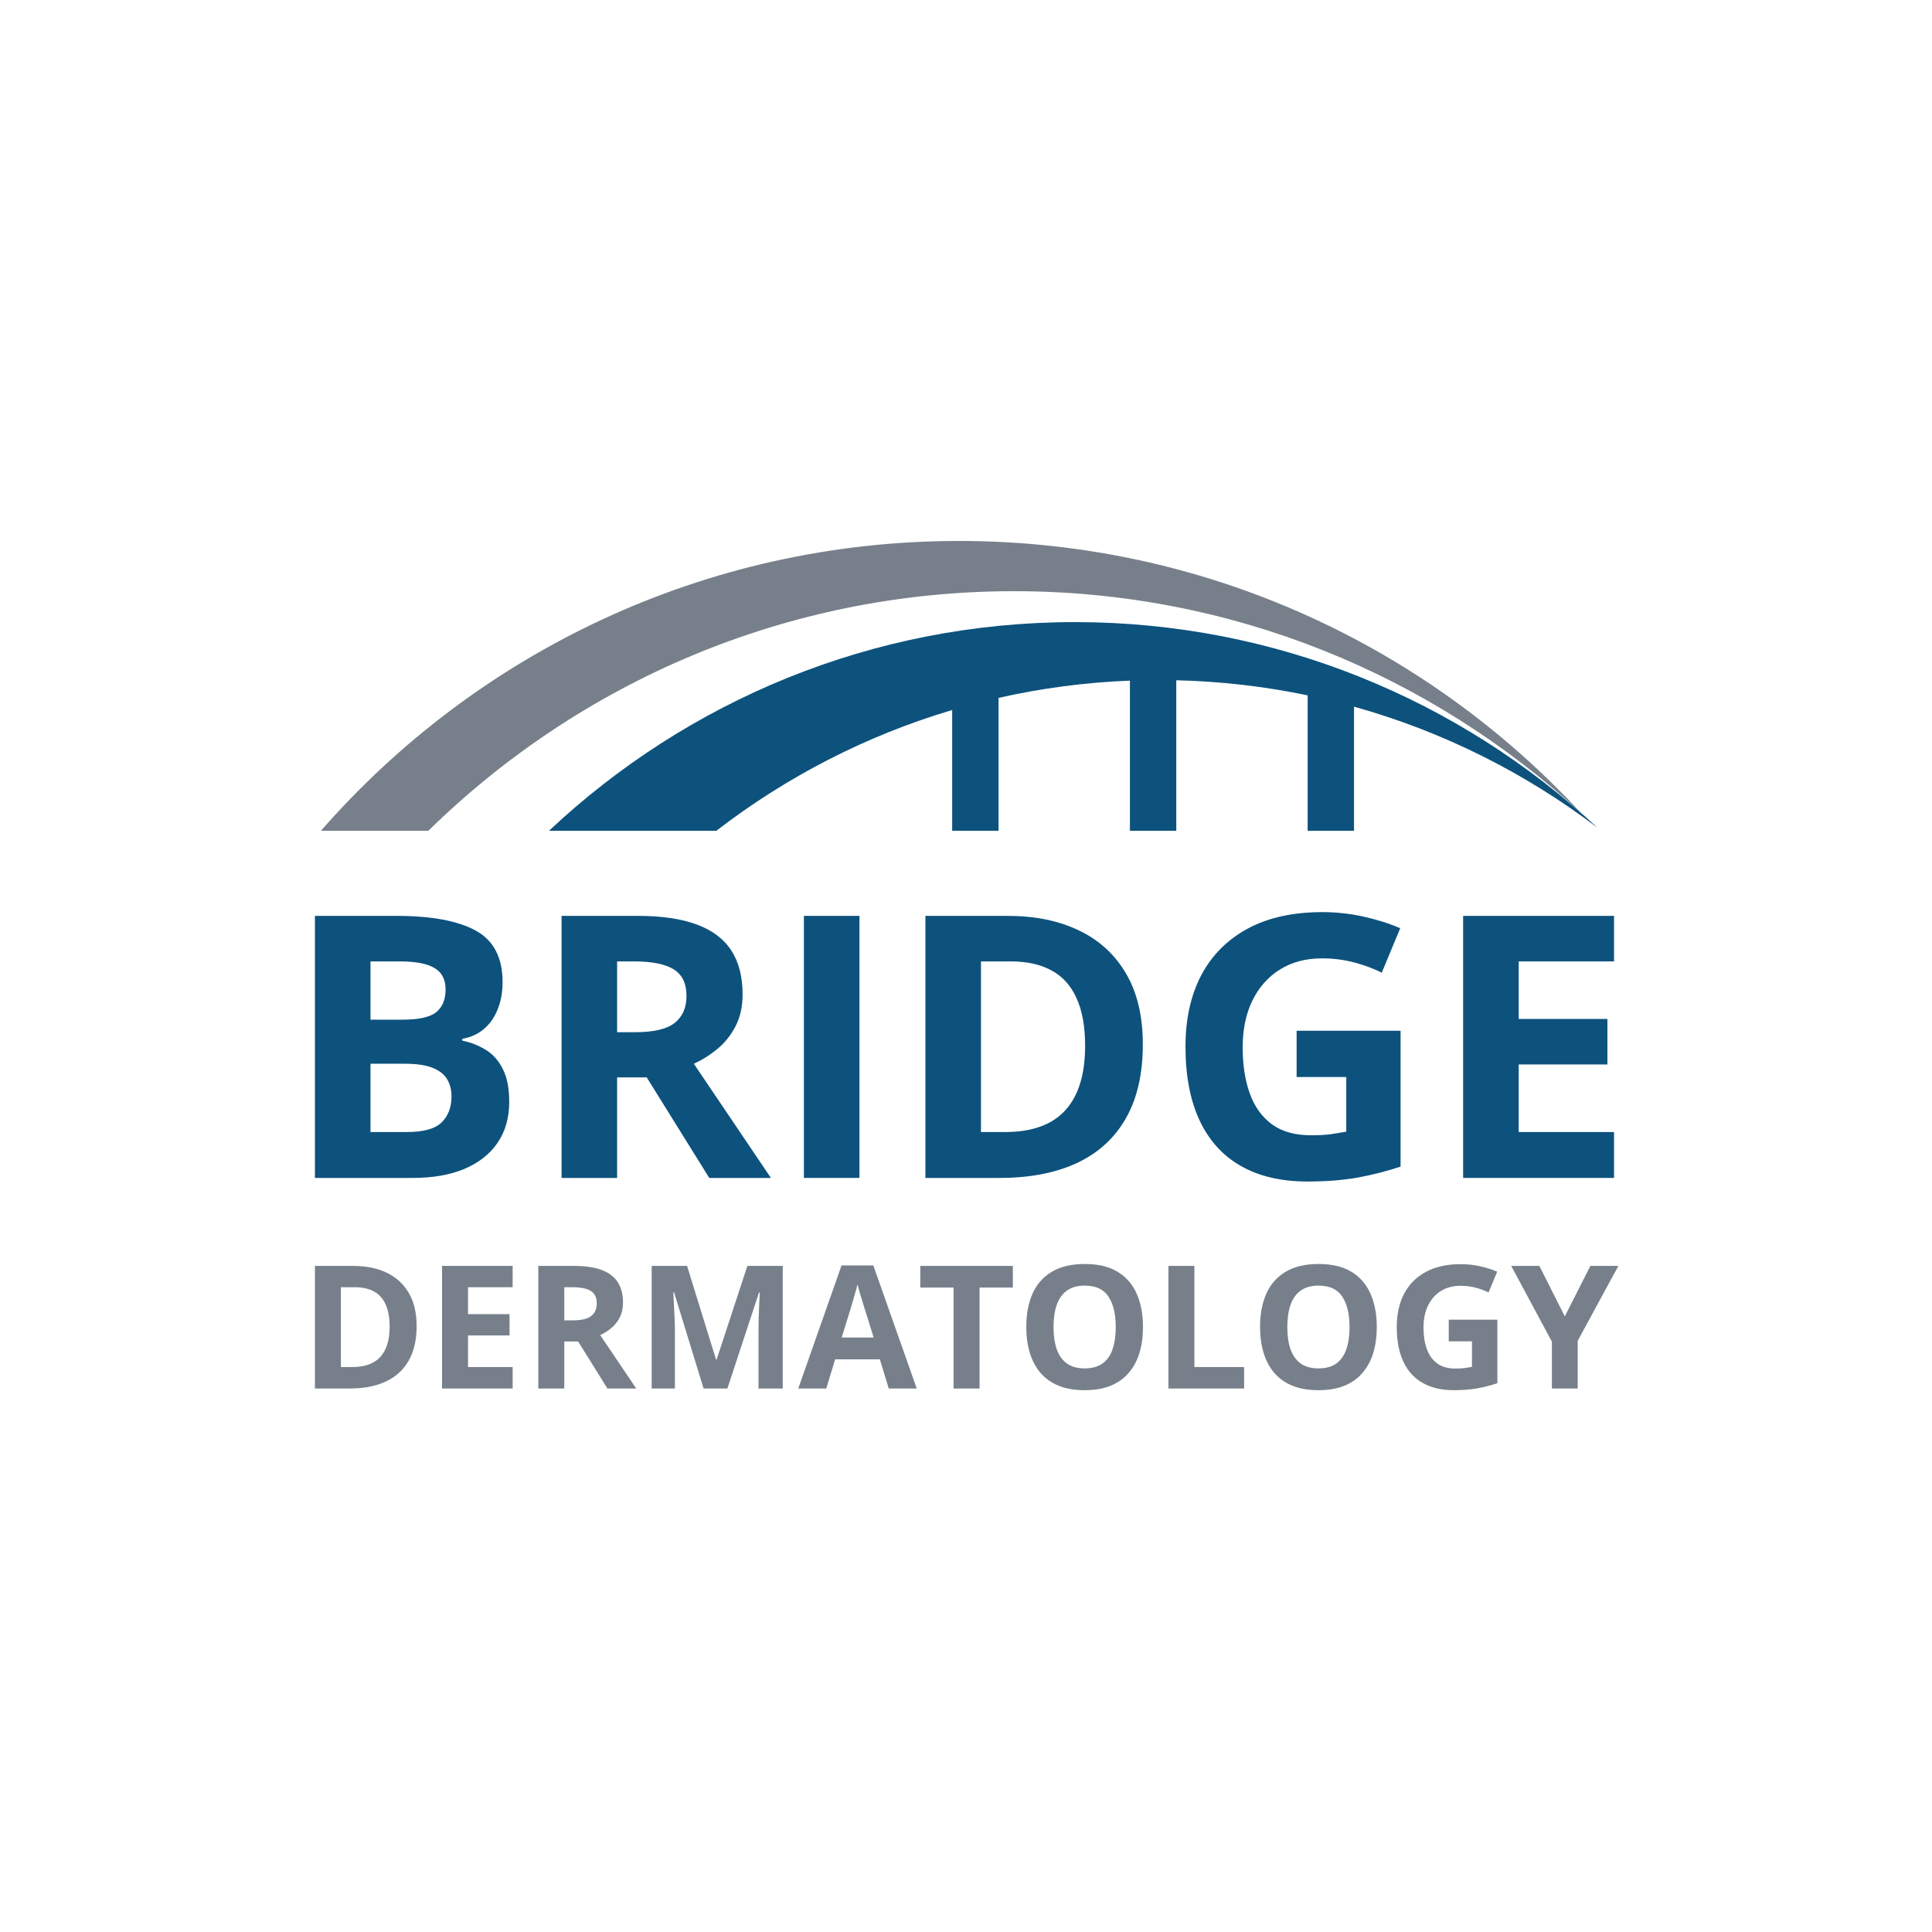
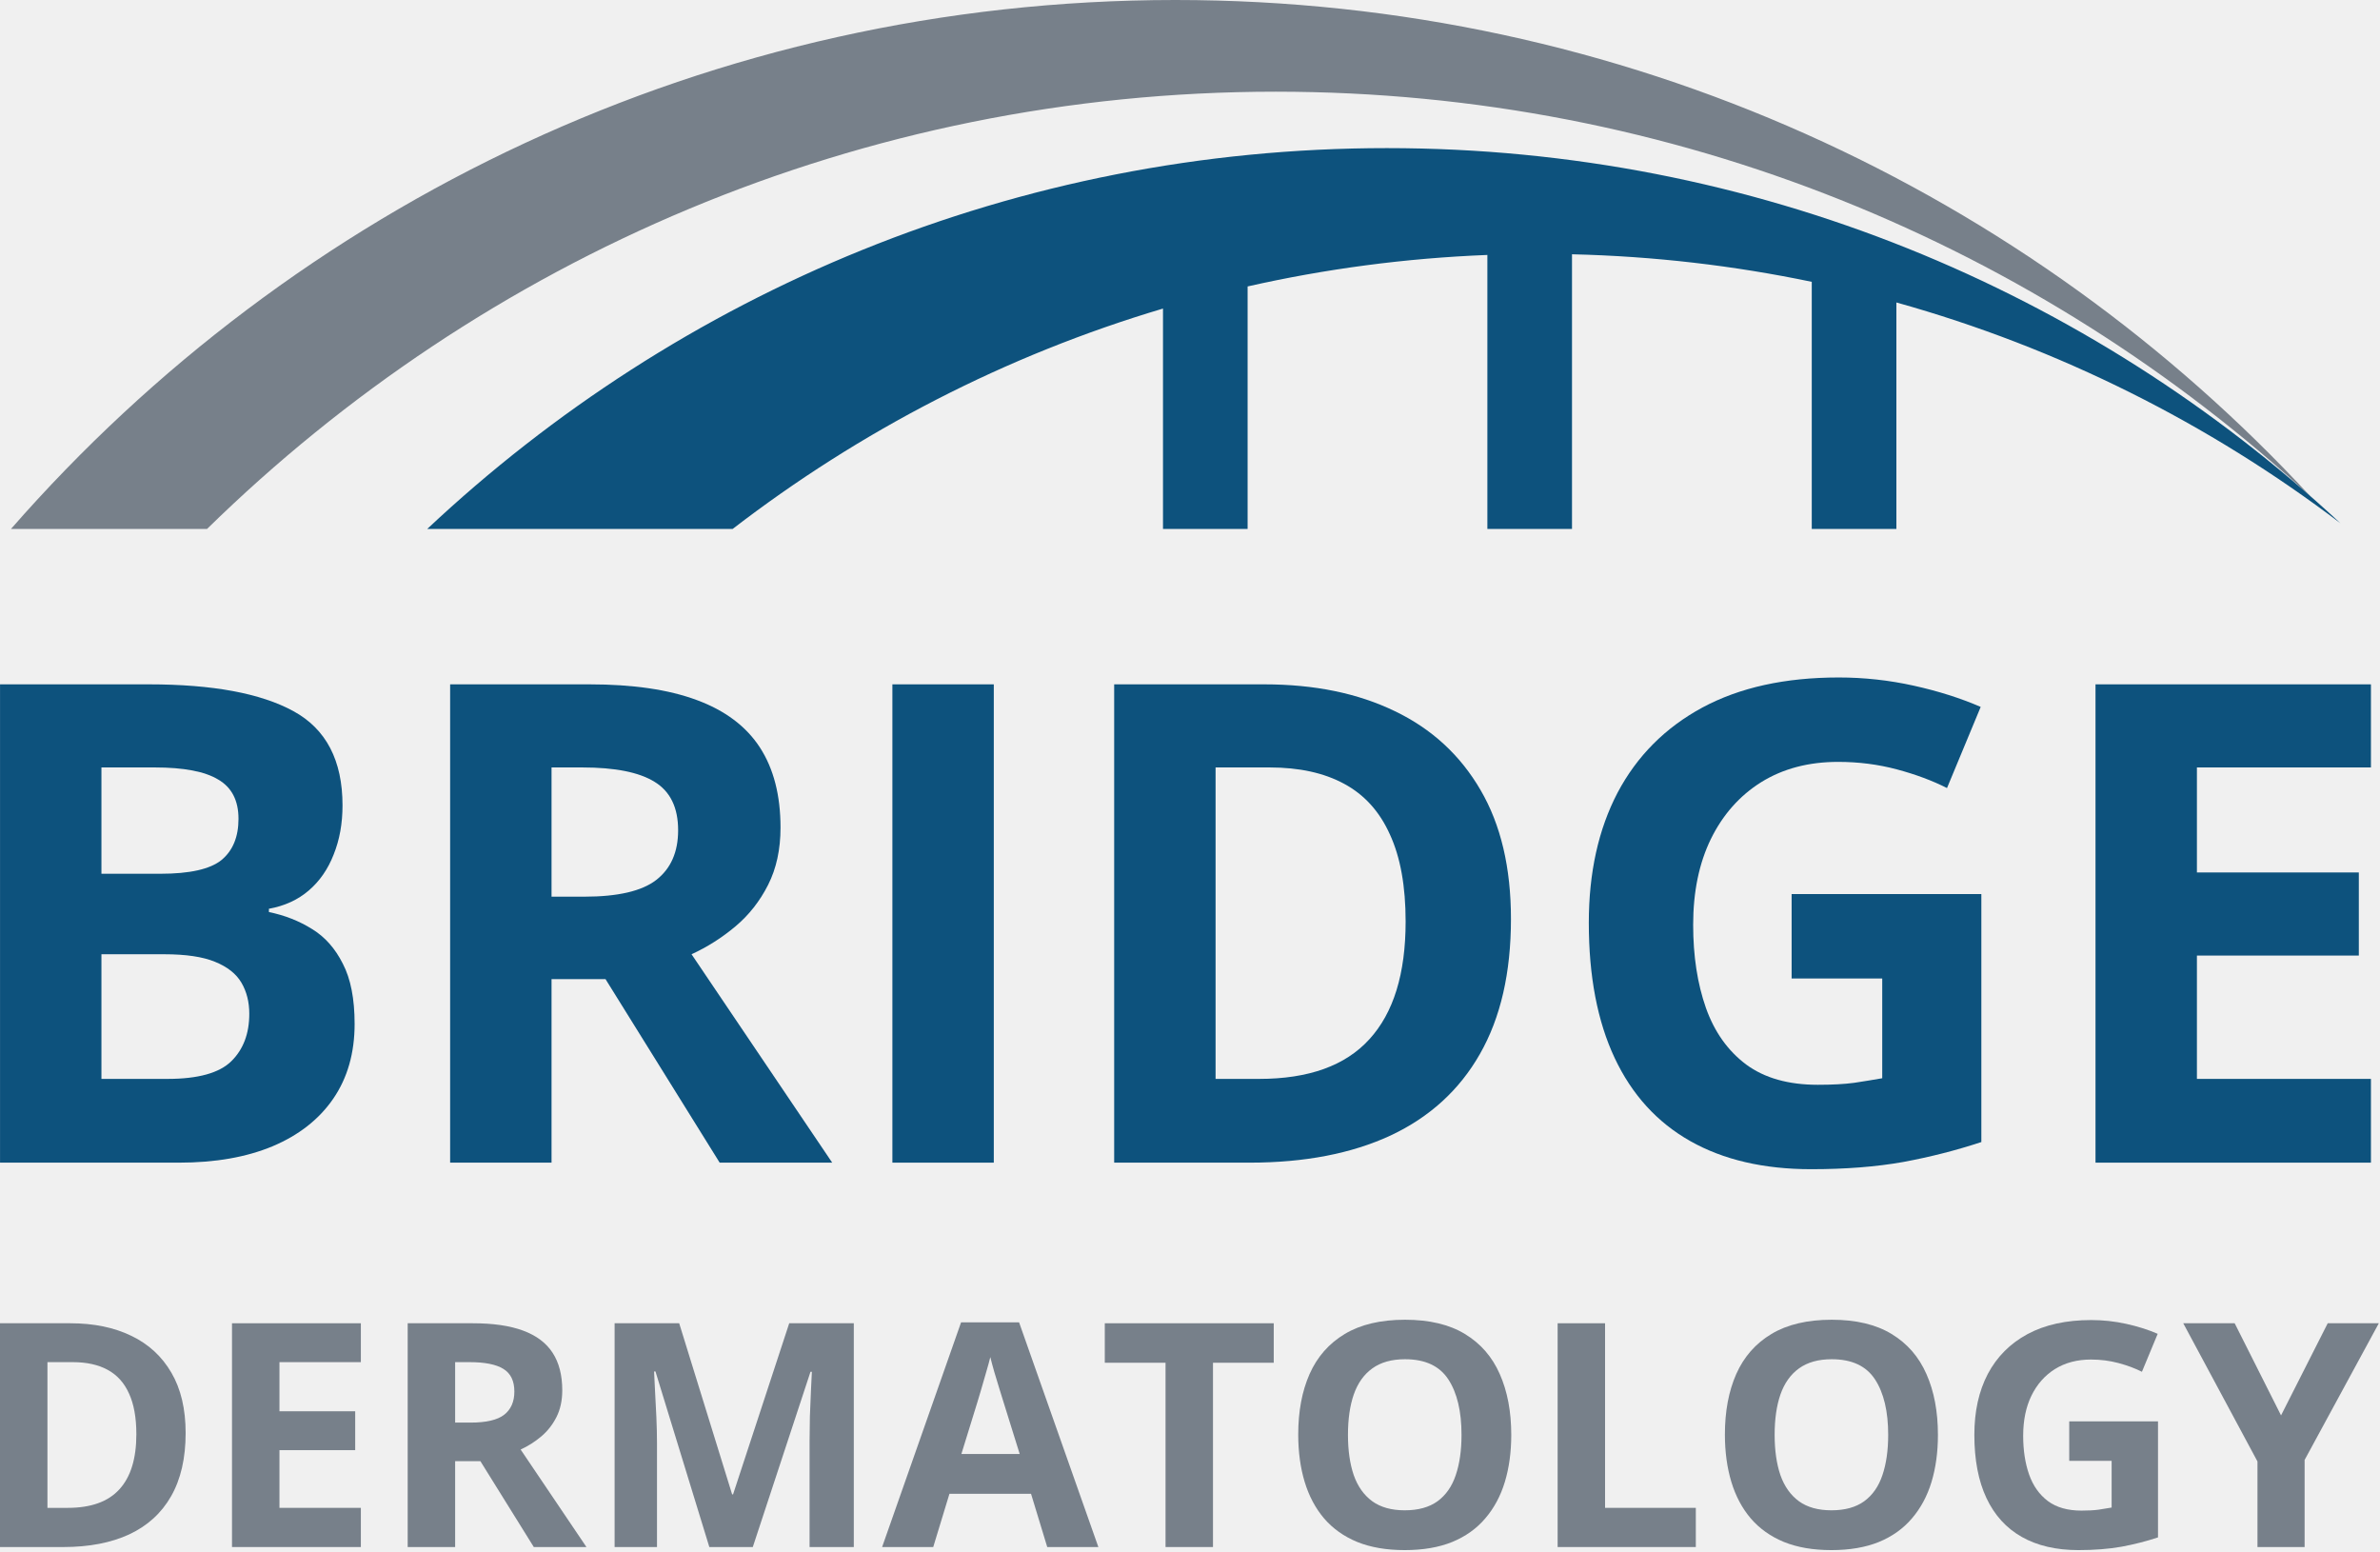
- <svg xmlns="http://www.w3.org/2000/svg" width="1000" height="1000" viewBox="0 0 1000 1000" fill="none">
-   <rect width="1000" height="1000" fill="white" />
-   <path d="M163.008 474.059H205.22C223.28 474.059 236.948 476.594 246.226 481.666C255.503 486.738 260.142 495.644 260.142 508.385C260.142 513.518 259.307 518.157 257.637 522.301C256.029 526.445 253.678 529.846 250.586 532.506C247.493 535.165 243.721 536.897 239.268 537.701V538.629C243.783 539.557 247.865 541.165 251.514 543.453C255.163 545.68 258.07 548.958 260.234 553.287C262.461 557.555 263.574 563.245 263.574 570.357C263.574 578.583 261.564 585.634 257.544 591.51C253.524 597.385 247.772 601.9 240.288 605.055C232.866 608.147 224.022 609.693 213.755 609.693H163.008V474.059ZM191.768 527.774H208.467C216.816 527.774 222.599 526.476 225.815 523.878C229.032 521.218 230.64 517.322 230.64 512.188C230.64 506.993 228.722 503.282 224.888 501.056C221.115 498.767 215.116 497.623 206.89 497.623H191.768V527.774ZM191.768 550.597V585.943H210.508C219.167 585.943 225.197 584.273 228.599 580.934C232 577.594 233.701 573.11 233.701 567.481C233.701 564.142 232.959 561.204 231.475 558.668C229.99 556.132 227.485 554.153 223.96 552.73C220.496 551.308 215.703 550.597 209.58 550.597H191.768Z" fill="#0D527D" />
-   <path d="M330.186 474.059C342.493 474.059 352.637 475.543 360.615 478.512C368.656 481.48 374.624 485.965 378.521 491.964C382.417 497.963 384.365 505.54 384.365 514.693C384.365 520.878 383.19 526.29 380.84 530.929C378.49 535.567 375.397 539.495 371.562 542.711C367.728 545.927 363.584 548.556 359.131 550.597L399.023 609.693H367.109L334.731 557.647H319.424V609.693H290.664V474.059H330.186ZM328.145 497.623H319.424V534.269H328.701C338.226 534.269 345.029 532.691 349.111 529.537C353.255 526.321 355.327 521.62 355.327 515.436C355.327 509.003 353.101 504.426 348.647 501.705C344.256 498.984 337.422 497.623 328.145 497.623Z" fill="#0D527D" />
-   <path d="M416.094 609.693V474.059H444.854V609.693H416.094Z" fill="#0D527D" />
-   <path d="M591.528 540.577C591.528 555.854 588.59 568.626 582.715 578.893C576.901 589.098 568.459 596.798 557.388 601.993C546.317 607.127 532.988 609.693 517.402 609.693H478.994V474.059H521.577C535.802 474.059 548.141 476.594 558.594 481.666C569.046 486.676 577.148 494.129 582.9 504.024C588.652 513.858 591.528 526.043 591.528 540.577ZM561.655 541.319C561.655 531.3 560.171 523.074 557.202 516.642C554.295 510.147 549.966 505.354 544.214 502.262C538.524 499.169 531.473 497.623 523.062 497.623H507.754V585.943H520.093C534.132 585.943 544.554 582.201 551.357 574.718C558.223 567.234 561.655 556.101 561.655 541.319Z" fill="#0D527D" />
-   <path d="M671.128 533.526H724.937V603.849C717.824 606.199 710.433 608.085 702.764 609.508C695.094 610.868 686.405 611.549 676.694 611.549C663.211 611.549 651.769 608.889 642.368 603.57C632.967 598.251 625.824 590.396 620.938 580.006C616.051 569.615 613.608 556.843 613.608 541.69C613.608 527.465 616.33 515.157 621.772 504.767C627.277 494.376 635.286 486.336 645.801 480.646C656.377 474.955 669.272 472.11 684.487 472.11C691.662 472.11 698.743 472.883 705.732 474.43C712.721 475.976 719.061 477.986 724.751 480.46L715.195 503.468C711.051 501.365 706.32 499.602 701.001 498.18C695.682 496.757 690.116 496.046 684.302 496.046C675.952 496.046 668.685 497.963 662.5 501.798C656.377 505.632 651.615 511.013 648.213 517.94C644.873 524.806 643.203 532.908 643.203 542.247C643.203 551.091 644.409 558.946 646.821 565.812C649.233 572.615 653.037 577.965 658.232 581.861C663.428 585.696 670.2 587.613 678.55 587.613C682.632 587.613 686.064 587.428 688.848 587.057C691.693 586.624 694.352 586.191 696.826 585.758V557.462H671.128V533.526Z" fill="#0D527D" />
-   <path d="M835.43 609.693H757.314V474.059H835.43V497.623H786.074V527.403H831.997V550.968H786.074V585.943H835.43V609.693Z" fill="#0D527D" />
-   <path d="M215.649 686.358C215.649 693.505 214.274 699.48 211.526 704.283C208.806 709.058 204.856 712.66 199.676 715.091C194.497 717.493 188.261 718.694 180.969 718.694H163V655.237H182.922C189.578 655.237 195.35 656.423 200.241 658.796C205.131 661.14 208.921 664.627 211.612 669.257C214.303 673.857 215.649 679.558 215.649 686.358ZM201.673 686.705C201.673 682.017 200.978 678.169 199.589 675.159C198.229 672.121 196.204 669.879 193.513 668.432C190.851 666.985 187.552 666.262 183.617 666.262H176.455V707.582H182.228C188.796 707.582 193.672 705.832 196.855 702.33C200.067 698.829 201.673 693.621 201.673 686.705Z" fill="#77808A" />
-   <path d="M265.346 718.694H228.8V655.237H265.346V666.262H242.256V680.194H263.74V691.219H242.256V707.582H265.346V718.694Z" fill="#77808A" />
-   <path d="M297.118 655.237C302.876 655.237 307.622 655.932 311.354 657.32C315.116 658.709 317.908 660.807 319.731 663.614C321.554 666.421 322.466 669.965 322.466 674.248C322.466 677.142 321.916 679.673 320.817 681.844C319.717 684.014 318.27 685.851 316.476 687.356C314.682 688.861 312.743 690.09 310.66 691.045L329.324 718.694H314.393L299.245 694.344H292.083V718.694H278.628V655.237H297.118ZM296.163 666.262H292.083V683.406H296.424C300.88 683.406 304.063 682.668 305.972 681.193C307.911 679.688 308.88 677.489 308.88 674.595C308.88 671.586 307.839 669.445 305.755 668.171C303.701 666.898 300.504 666.262 296.163 666.262Z" fill="#77808A" />
-   <path d="M364.177 718.694L348.899 668.909H348.508C348.566 670.096 348.653 671.89 348.769 674.291C348.913 676.664 349.044 679.196 349.159 681.887C349.275 684.578 349.333 687.009 349.333 689.179V718.694H337.31V655.237H355.626L370.644 703.763H370.905L386.834 655.237H405.15V718.694H392.607V688.658C392.607 686.661 392.635 684.361 392.693 681.757C392.78 679.153 392.881 676.679 392.997 674.335C393.113 671.962 393.2 670.182 393.258 668.996H392.867L376.504 718.694H364.177Z" fill="#77808A" />
-   <path d="M460.013 718.694L455.412 703.589H432.278L427.677 718.694H413.18L435.576 654.977H452.026L474.51 718.694H460.013ZM452.2 692.304L447.599 677.547C447.31 676.563 446.919 675.304 446.427 673.771C445.964 672.208 445.487 670.631 444.995 669.039C444.532 667.419 444.156 666.016 443.867 664.829C443.577 666.016 443.172 667.491 442.651 669.257C442.159 670.993 441.682 672.642 441.219 674.205C440.756 675.767 440.423 676.881 440.221 677.547L435.663 692.304H452.2Z" fill="#77808A" />
-   <path d="M507.019 718.694H493.564V666.435H476.333V655.237H524.251V666.435H507.019V718.694Z" fill="#77808A" />
-   <path d="M591.613 686.878C591.613 691.769 591.006 696.225 589.79 700.247C588.575 704.24 586.723 707.683 584.235 710.577C581.775 713.471 578.65 715.699 574.859 717.261C571.069 718.795 566.584 719.562 561.404 719.562C556.225 719.562 551.74 718.795 547.949 717.261C544.158 715.699 541.019 713.471 538.53 710.577C536.071 707.683 534.233 704.226 533.018 700.203C531.803 696.181 531.195 691.711 531.195 686.792C531.195 680.223 532.266 674.508 534.407 669.647C536.577 664.757 539.905 660.966 544.39 658.275C548.875 655.584 554.575 654.239 561.491 654.239C568.378 654.239 574.035 655.584 578.462 658.275C582.918 660.966 586.217 664.757 588.358 669.647C590.528 674.537 591.613 680.281 591.613 686.878ZM545.301 686.878C545.301 691.306 545.851 695.125 546.951 698.337C548.079 701.52 549.83 703.98 552.203 705.716C554.575 707.423 557.643 708.277 561.404 708.277C565.224 708.277 568.32 707.423 570.693 705.716C573.065 703.98 574.787 701.52 575.858 698.337C576.957 695.125 577.507 691.306 577.507 686.878C577.507 680.223 576.263 674.986 573.774 671.166C571.286 667.347 567.191 665.437 561.491 665.437C557.7 665.437 554.604 666.305 552.203 668.041C549.83 669.748 548.079 672.208 546.951 675.42C545.851 678.603 545.301 682.422 545.301 686.878Z" fill="#77808A" />
-   <path d="M604.765 718.694V655.237H618.22V707.582H643.958V718.694H604.765Z" fill="#77808A" />
-   <path d="M712.623 686.878C712.623 691.769 712.016 696.225 710.8 700.247C709.585 704.24 707.733 707.683 705.245 710.577C702.785 713.471 699.66 715.699 695.87 717.261C692.079 718.795 687.594 719.562 682.414 719.562C677.235 719.562 672.75 718.795 668.959 717.261C665.168 715.699 662.029 713.471 659.54 710.577C657.081 707.683 655.243 704.226 654.028 700.203C652.813 696.181 652.205 691.711 652.205 686.792C652.205 680.223 653.276 674.508 655.417 669.647C657.587 664.757 660.915 660.966 665.4 658.275C669.885 655.584 675.585 654.239 682.501 654.239C689.388 654.239 695.045 655.584 699.472 658.275C703.928 660.966 707.227 664.757 709.368 669.647C711.538 674.537 712.623 680.281 712.623 686.878ZM666.311 686.878C666.311 691.306 666.861 695.125 667.961 698.337C669.089 701.52 670.84 703.98 673.213 705.716C675.585 707.423 678.653 708.277 682.414 708.277C686.234 708.277 689.33 707.423 691.703 705.716C694.076 703.98 695.797 701.52 696.868 698.337C697.967 695.125 698.517 691.306 698.517 686.878C698.517 680.223 697.273 674.986 694.784 671.166C692.296 667.347 688.201 665.437 682.501 665.437C678.711 665.437 675.614 666.305 673.213 668.041C670.84 669.748 669.089 672.208 667.961 675.42C666.861 678.603 666.311 682.422 666.311 686.878Z" fill="#77808A" />
-   <path d="M749.864 683.059H775.038V715.959C771.711 717.059 768.253 717.941 764.665 718.607C761.077 719.243 757.011 719.562 752.468 719.562C746.16 719.562 740.807 718.317 736.409 715.829C732.01 713.34 728.668 709.666 726.382 704.804C724.096 699.943 722.954 693.968 722.954 686.878C722.954 680.223 724.227 674.465 726.773 669.604C729.348 664.743 733.096 660.981 738.015 658.319C742.963 655.657 748.996 654.326 756.114 654.326C759.471 654.326 762.784 654.687 766.054 655.411C769.323 656.134 772.289 657.074 774.951 658.232L770.481 668.996C768.542 668.012 766.328 667.188 763.84 666.522C761.352 665.857 758.747 665.524 756.027 665.524C752.121 665.524 748.721 666.421 745.827 668.215C742.963 670.009 740.735 672.526 739.143 675.767C737.581 678.979 736.799 682.77 736.799 687.139C736.799 691.277 737.364 694.952 738.492 698.164C739.621 701.346 741.4 703.849 743.831 705.672C746.261 707.466 749.43 708.363 753.336 708.363C755.246 708.363 756.852 708.277 758.154 708.103C759.485 707.9 760.729 707.698 761.887 707.495V694.257H749.864V683.059Z" fill="#77808A" />
-   <path d="M809.935 681.366L823.173 655.237H837.67L816.619 693.997V718.694H803.251V694.431L782.2 655.237H796.784L809.935 681.366Z" fill="#77808A" />
-   <path fill-rule="evenodd" clip-rule="evenodd" d="M221.713 430H166.107C246.487 338.068 364.634 280 496.343 280C623.642 280 738.272 334.245 818.378 420.881C741.009 349.53 637.969 306 524.843 306C406.974 306 300.055 353.257 221.713 430Z" fill="#77808A" />
-   <path fill-rule="evenodd" clip-rule="evenodd" d="M284.162 430H370.78C406.909 402.182 448.154 380.786 492.841 367.5V430H516.841V361.226C538.845 356.25 561.573 353.211 584.841 352.295V430H608.841V352.106C632.088 352.654 654.815 355.32 676.841 359.921V430H700.841V365.77C746.967 378.646 789.552 400.125 826.795 428.389C755.643 362.335 660.661 322 556.341 322C451.176 322 355.501 362.992 284.162 430Z" fill="#0D527D" />
+ <svg xmlns="http://www.w3.org/2000/svg" width="675" height="440" viewBox="0 0 675 440" fill="none">
+   <g clip-path="url(#clip0_393_822)">
+     <path d="M0.008 194.059H42.22C60.28 194.059 73.948 196.594 83.226 201.666C92.503 206.738 97.142 215.644 97.142 228.385C97.142 233.518 96.307 238.157 94.637 242.301C93.029 246.445 90.678 249.846 87.586 252.506C84.493 255.165 80.721 256.897 76.268 257.701V258.629C80.783 259.557 84.865 261.165 88.514 263.453C92.163 265.68 95.07 268.958 97.234 273.287C99.461 277.555 100.574 283.245 100.574 290.357C100.574 298.583 98.564 305.634 94.544 311.51C90.524 317.385 84.772 321.9 77.288 325.055C69.866 328.147 61.022 329.693 50.755 329.693H0.008V194.059ZM28.768 247.774H45.467C53.816 247.774 59.599 246.476 62.815 243.878C66.032 241.218 67.64 237.322 67.64 232.188C67.64 226.993 65.722 223.282 61.888 221.056C58.115 218.767 52.116 217.623 43.89 217.623H28.768V247.774ZM28.768 270.597V305.943H47.508C56.167 305.943 62.197 304.273 65.599 300.934C69 297.594 70.701 293.11 70.701 287.481C70.701 284.142 69.959 281.204 68.475 278.668C66.99 276.132 64.485 274.153 60.96 272.73C57.496 271.308 52.703 270.597 46.58 270.597H28.768Z" fill="#0D527D" />
+     <path d="M167.186 194.059C179.493 194.059 189.637 195.543 197.615 198.512C205.656 201.48 211.624 205.965 215.521 211.964C219.417 217.963 221.365 225.54 221.365 234.693C221.365 240.878 220.19 246.29 217.84 250.929C215.49 255.567 212.397 259.495 208.562 262.711C204.728 265.927 200.584 268.556 196.131 270.597L236.023 329.693H204.109L171.731 277.647H156.424V329.693H127.664V194.059H167.186ZM165.145 217.623H156.424V254.269H165.701C175.226 254.269 182.029 252.691 186.111 249.537C190.255 246.321 192.327 241.62 192.327 235.436C192.327 229.003 190.101 224.426 185.647 221.705C181.256 218.984 174.422 217.623 165.145 217.623Z" fill="#0D527D" />
+     <path d="M253.094 329.693V194.059H281.854V329.693H253.094Z" fill="#0D527D" />
+     <path d="M428.528 260.577C428.528 275.854 425.59 288.626 419.715 298.893C413.901 309.098 405.459 316.798 394.388 321.993C383.317 327.127 369.988 329.693 354.402 329.693H315.994V194.059H358.577C372.802 194.059 385.141 196.594 395.594 201.666C406.046 206.676 414.148 214.129 419.9 224.024C425.652 233.858 428.528 246.043 428.528 260.577ZM398.655 261.319C398.655 251.3 397.171 243.074 394.202 236.642C391.295 230.147 386.966 225.354 381.214 222.262C375.524 219.169 368.473 217.623 360.062 217.623H344.754V305.943H357.093C371.132 305.943 381.554 302.201 388.357 294.718C395.223 287.234 398.655 276.101 398.655 261.319Z" fill="#0D527D" />
+     <path d="M508.128 253.526H561.937V323.849C554.824 326.199 547.433 328.085 539.764 329.508C532.094 330.868 523.405 331.549 513.694 331.549C500.211 331.549 488.769 328.889 479.368 323.57C469.967 318.251 462.824 310.396 457.938 300.006C453.051 289.615 450.608 276.843 450.608 261.69C450.608 247.465 453.33 235.157 458.772 224.767C464.277 214.376 472.286 206.336 482.801 200.646C493.377 194.955 506.272 192.11 521.487 192.11C528.662 192.11 535.743 192.883 542.732 194.43C549.721 195.976 556.061 197.986 561.751 200.46L552.195 223.468C548.051 221.365 543.32 219.602 538.001 218.18C532.682 216.757 527.116 216.046 521.302 216.046C512.952 216.046 505.685 217.963 499.5 221.798C493.377 225.632 488.615 231.013 485.213 237.94C481.873 244.806 480.203 252.908 480.203 262.247C480.203 271.091 481.409 278.946 483.821 285.812C486.233 292.615 490.037 297.965 495.232 301.861C500.428 305.696 507.2 307.613 515.55 307.613C519.632 307.613 523.064 307.428 525.848 307.057C528.693 306.624 531.352 306.191 533.826 305.758V277.462H508.128V253.526Z" fill="#0D527D" />
+     <path d="M672.43 329.693H594.314V194.059H672.43V217.623H623.074V247.403H668.997V270.968H623.074V305.943H672.43V329.693Z" fill="#0D527D" />
+     <path d="M52.649 406.358C52.649 413.505 51.274 419.48 48.526 424.283C45.806 429.058 41.856 432.66 36.676 435.091C31.497 437.493 25.261 438.694 17.969 438.694H0V375.237H19.922C26.578 375.237 32.35 376.423 37.241 378.796C42.131 381.14 45.921 384.627 48.612 389.257C51.303 393.857 52.649 399.558 52.649 406.358ZM38.673 406.705C38.673 402.017 37.978 398.169 36.589 395.159C35.229 392.121 33.204 389.879 30.513 388.432C27.851 386.985 24.552 386.262 20.617 386.262H13.455V427.582H19.228C25.796 427.582 30.672 425.832 33.855 422.33C37.067 418.829 38.673 413.621 38.673 406.705Z" fill="#77808A" />
+     <path d="M102.346 438.694H65.8V375.237H102.346V386.262H79.256V400.194H100.74V411.219H79.256V427.582H102.346V438.694Z" fill="#77808A" />
+     <path d="M134.118 375.237C139.876 375.237 144.622 375.932 148.354 377.32C152.116 378.709 154.908 380.807 156.731 383.614C158.554 386.421 159.466 389.965 159.466 394.248C159.466 397.142 158.916 399.673 157.817 401.844C156.717 404.014 155.27 405.851 153.476 407.356C151.682 408.861 149.743 410.09 147.66 411.045L166.324 438.694H151.393L136.245 414.344H129.083V438.694H115.628V375.237H134.118ZM133.163 386.262H129.083V403.406H133.424C137.88 403.406 141.063 402.668 142.972 401.193C144.911 399.688 145.88 397.489 145.88 394.595C145.88 391.586 144.839 389.445 142.755 388.171C140.701 386.898 137.504 386.262 133.163 386.262Z" fill="#77808A" />
+     <path d="M201.177 438.694L185.899 388.909H185.508C185.566 390.096 185.653 391.89 185.769 394.291C185.913 396.664 186.044 399.196 186.159 401.887C186.275 404.578 186.333 407.009 186.333 409.179V438.694H174.31V375.237H192.626L207.644 423.763H207.905L223.834 375.237H242.15V438.694H229.607V408.658C229.607 406.661 229.635 404.361 229.693 401.757C229.78 399.153 229.881 396.679 229.997 394.335C230.113 391.962 230.2 390.182 230.258 388.996H229.867L213.504 438.694H201.177Z" fill="#77808A" />
+     <path d="M297.013 438.694L292.412 423.589H269.278L264.677 438.694H250.18L272.576 374.977H289.026L311.51 438.694H297.013ZM289.2 412.304L284.599 397.547C284.31 396.563 283.919 395.304 283.427 393.771C282.964 392.208 282.487 390.631 281.995 389.039C281.532 387.419 281.156 386.016 280.867 384.829C280.577 386.016 280.172 387.491 279.651 389.257C279.159 390.993 278.682 392.642 278.219 394.205C277.756 395.767 277.423 396.881 277.221 397.547L272.663 412.304H289.2Z" fill="#77808A" />
+     <path d="M344.019 438.694H330.564V386.435H313.333V375.237H361.251V386.435H344.019V438.694Z" fill="#77808A" />
+     <path d="M428.613 406.878C428.613 411.769 428.006 416.225 426.79 420.247C425.575 424.24 423.723 427.683 421.235 430.577C418.775 433.471 415.65 435.699 411.859 437.261C408.069 438.795 403.584 439.562 398.404 439.562C393.225 439.562 388.74 438.795 384.949 437.261C381.158 435.699 378.019 433.471 375.53 430.577C373.071 427.683 371.233 424.226 370.018 420.203C368.803 416.181 368.195 411.711 368.195 406.792C368.195 400.223 369.266 394.508 371.407 389.647C373.577 384.757 376.905 380.966 381.39 378.275C385.875 375.584 391.575 374.239 398.491 374.239C405.378 374.239 411.035 375.584 415.462 378.275C419.918 380.966 423.217 384.757 425.358 389.647C427.528 394.537 428.613 400.281 428.613 406.878ZM382.301 406.878C382.301 411.306 382.851 415.125 383.951 418.337C385.079 421.52 386.83 423.98 389.203 425.716C391.575 427.423 394.643 428.277 398.404 428.277C402.224 428.277 405.32 427.423 407.693 425.716C410.065 423.98 411.787 421.52 412.858 418.337C413.957 415.125 414.507 411.306 414.507 406.878C414.507 400.223 413.263 394.986 410.774 391.166C408.286 387.347 404.191 385.437 398.491 385.437C394.7 385.437 391.604 386.305 389.203 388.041C386.83 389.748 385.079 392.208 383.951 395.42C382.851 398.603 382.301 402.422 382.301 406.878Z" fill="#77808A" />
+     <path d="M441.765 438.694V375.237H455.22V427.582H480.958V438.694H441.765Z" fill="#77808A" />
+     <path d="M549.623 406.878C549.623 411.769 549.016 416.225 547.8 420.247C546.585 424.24 544.733 427.683 542.245 430.577C539.785 433.471 536.66 435.699 532.87 437.261C529.079 438.795 524.594 439.562 519.414 439.562C514.235 439.562 509.75 438.795 505.959 437.261C502.168 435.699 499.029 433.471 496.54 430.577C494.081 427.683 492.243 424.226 491.028 420.203C489.813 416.181 489.205 411.711 489.205 406.792C489.205 400.223 490.276 394.508 492.417 389.647C494.587 384.757 497.915 380.966 502.4 378.275C506.885 375.584 512.585 374.239 519.501 374.239C526.388 374.239 532.045 375.584 536.472 378.275C540.928 380.966 544.227 384.757 546.368 389.647C548.538 394.537 549.623 400.281 549.623 406.878ZM503.311 406.878C503.311 411.306 503.861 415.125 504.961 418.337C506.089 421.52 507.84 423.98 510.213 425.716C512.585 427.423 515.653 428.277 519.414 428.277C523.234 428.277 526.33 427.423 528.703 425.716C531.076 423.98 532.797 421.52 533.868 418.337C534.967 415.125 535.517 411.306 535.517 406.878C535.517 400.223 534.273 394.986 531.784 391.166C529.296 387.347 525.201 385.437 519.501 385.437C515.711 385.437 512.614 386.305 510.213 388.041C507.84 389.748 506.089 392.208 504.961 395.42C503.861 398.603 503.311 402.422 503.311 406.878Z" fill="#77808A" />
+     <path d="M586.864 403.059H612.038V435.959C608.711 437.059 605.253 437.941 601.665 438.607C598.077 439.243 594.011 439.562 589.468 439.562C583.16 439.562 577.807 438.317 573.409 435.829C569.01 433.34 565.668 429.666 563.382 424.804C561.096 419.943 559.954 413.968 559.954 406.878C559.954 400.223 561.227 394.465 563.773 389.604C566.348 384.743 570.096 380.981 575.015 378.319C579.963 375.657 585.996 374.326 593.114 374.326C596.471 374.326 599.784 374.687 603.054 375.411C606.323 376.134 609.289 377.074 611.951 378.232L607.481 388.996C605.542 388.012 603.328 387.188 600.84 386.522C598.352 385.857 595.747 385.524 593.027 385.524C589.121 385.524 585.721 386.421 582.827 388.215C579.963 390.009 577.735 392.526 576.143 395.767C574.581 398.979 573.799 402.77 573.799 407.139C573.799 411.277 574.364 414.952 575.492 418.164C576.621 421.346 578.4 423.849 580.831 425.672C583.261 427.466 586.43 428.363 590.336 428.363C592.246 428.363 593.852 428.277 595.154 428.103C596.485 427.9 597.729 427.698 598.887 427.495V414.257H586.864V403.059Z" fill="#77808A" />
+     <path d="M646.935 401.366L660.173 375.237H674.67L653.619 413.997V438.694H640.251V414.431L619.2 375.237H633.784L646.935 401.366Z" fill="#77808A" />
+     <path fill-rule="evenodd" clip-rule="evenodd" d="M58.713 150H3.107C83.487 58.068 201.634 0 333.343 0C460.642 0 575.272 54.245 655.378 140.881C578.009 69.53 474.969 26 361.843 26C243.974 26 137.055 73.257 58.713 150Z" fill="#77808A" />
+     <path fill-rule="evenodd" clip-rule="evenodd" d="M121.162 150H207.78C243.909 122.182 285.154 100.786 329.841 87.5V150H353.841V81.226C375.845 76.25 398.573 73.211 421.841 72.295V150H445.841V72.106C469.088 72.654 491.815 75.32 513.841 79.921V150H537.841V85.77C583.967 98.646 626.552 120.125 663.795 148.389C592.643 82.335 497.661 42 393.341 42C288.176 42 192.501 82.992 121.162 150Z" fill="#0D527D" />
+   </g>
+   <defs>
+     <clipPath id="clip0_393_822">
+       <rect width="675" height="440" fill="white" />
+     </clipPath>
+   </defs>
</svg>
